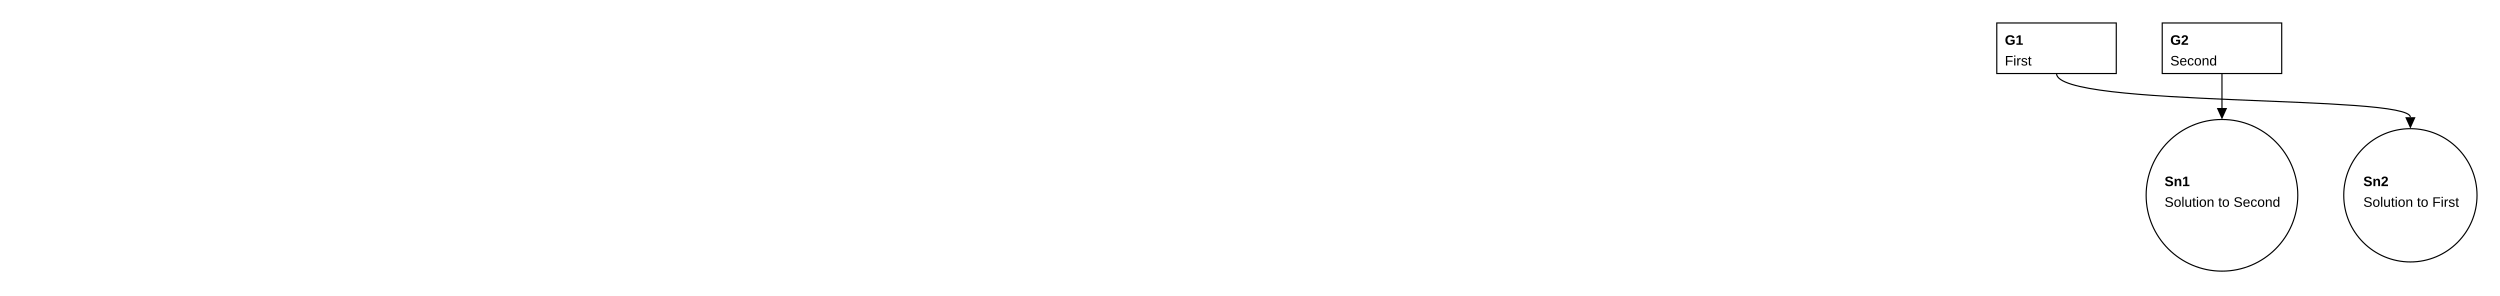
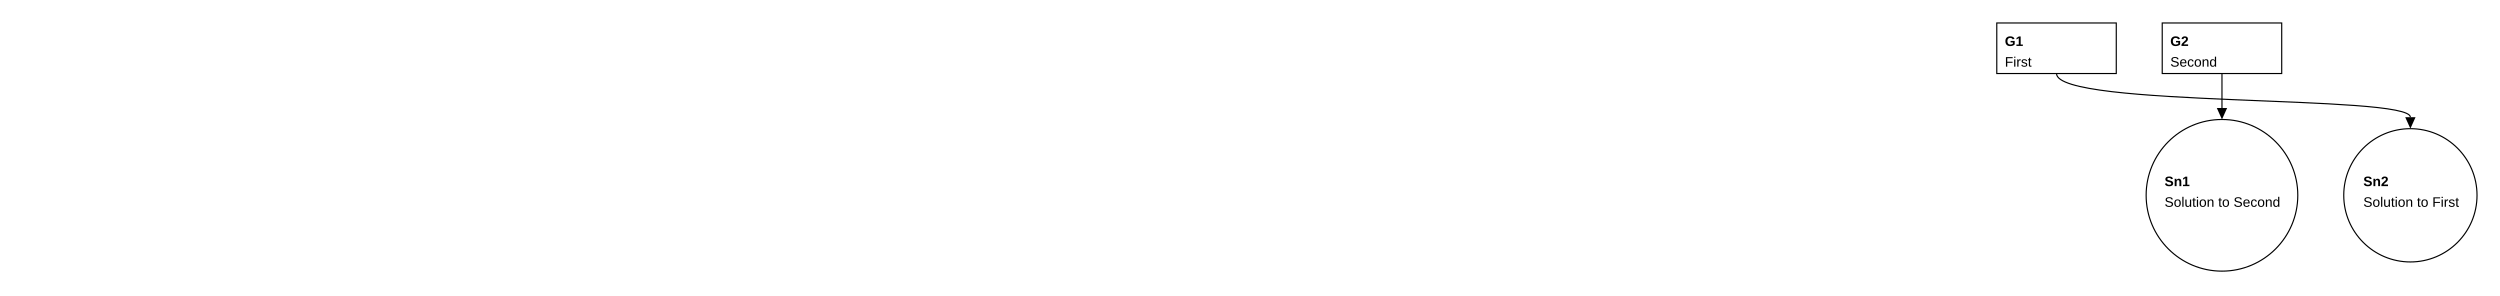
<svg xmlns="http://www.w3.org/2000/svg" class="gsndiagram" viewBox="0 0 2176 257">
  <defs>
    <marker id="supportedby_arrow" markerHeight="9" markerUnits="userSpaceOnUse" markerWidth="10" orient="auto-start-reverse" refX="0" refY="4.5">
      <polyline fill="black" points="0 0, 10 4.5, 0 9" />
    </marker>
  </defs>
  <g class="gsn_module_examples_entangled_gsn_yaml gsnelem gsngoal" id="node_g1">
    <path class="border" d="M1738,20 L1842,20 L1842,64 L1738,64 z" fill-opacity="0" stroke="black" stroke-width="1" />
-     <text font-family="Arial" font-size="12" font-weight="bold" x="1745" y="39">G1</text>
-     <text font-family="Arial" font-size="12" x="1745" y="57">First</text>
+     <text font-family="Liberation Sans, Arial, sans-serif" font-size="12px" font-weight="bold" x="1745" y="40">G1</text>
+     <text font-family="Liberation Sans, Arial, sans-serif" font-size="12px" x="1745" y="58">First</text>
  </g>
  <g class="gsn_module_examples_entangled_gsn_yaml gsnelem gsngoal" id="node_g2">
    <path class="border" d="M1882,20 L1986,20 L1986,64 L1882,64 z" fill-opacity="0" stroke="black" stroke-width="1" />
-     <text font-family="Arial" font-size="12" font-weight="bold" x="1889" y="39">G2</text>
-     <text font-family="Arial" font-size="12" x="1889" y="57">Second</text>
+     <text font-family="Liberation Sans, Arial, sans-serif" font-size="12px" font-weight="bold" x="1889" y="40">G2</text>
+     <text font-family="Liberation Sans, Arial, sans-serif" font-size="12px" x="1889" y="58">Second</text>
  </g>
  <g class="gsn_module_examples_entangled_gsn_yaml gsnelem gsnsltn" id="node_sn1">
    <path class="border" d="M1868,170 a66,66,0,1,0,132,0 a66,66,0,1,0,-132,0 z" fill-opacity="0" stroke="black" stroke-width="1" />
-     <text font-family="Arial" font-size="12" font-weight="bold" x="1884" y="162">Sn1</text>
-     <text font-family="Arial" font-size="12" x="1884" y="180">Solution to Second</text>
+     <text font-family="Liberation Sans, Arial, sans-serif" font-size="12px" font-weight="bold" x="1884" y="162">Sn1</text>
+     <text font-family="Liberation Sans, Arial, sans-serif" font-size="12px" x="1884" y="180">Solution to Second</text>
  </g>
  <g class="gsn_module_examples_entangled_gsn_yaml gsnelem gsnsltn" id="node_sn2">
    <path class="border" d="M2040,170 a58,58,0,1,0,116,0 a58,58,0,1,0,-116,0 z" fill-opacity="0" stroke="black" stroke-width="1" />
-     <text font-family="Arial" font-size="12" font-weight="bold" x="2057" y="162">Sn2</text>
-     <text font-family="Arial" font-size="12" x="2057" y="180">Solution to First</text>
+     <text font-family="Liberation Sans, Arial, sans-serif" font-size="12px" font-weight="bold" x="2057" y="162">Sn2</text>
+     <text font-family="Liberation Sans, Arial, sans-serif" font-size="12px" x="2057" y="180">Solution to First</text>
  </g>
  <path class="gsnedge gsninspby" d="M1790,64 C1790,94,2098,82,2098,102" fill-opacity="0" marker-end="url(#supportedby_arrow)" stroke="black" stroke-width="1" />
  <path class="gsnedge gsninspby" d="M1934,64 C1934,94,1934,74,1934,94" fill-opacity="0" marker-end="url(#supportedby_arrow)" stroke="black" stroke-width="1" />
</svg>
